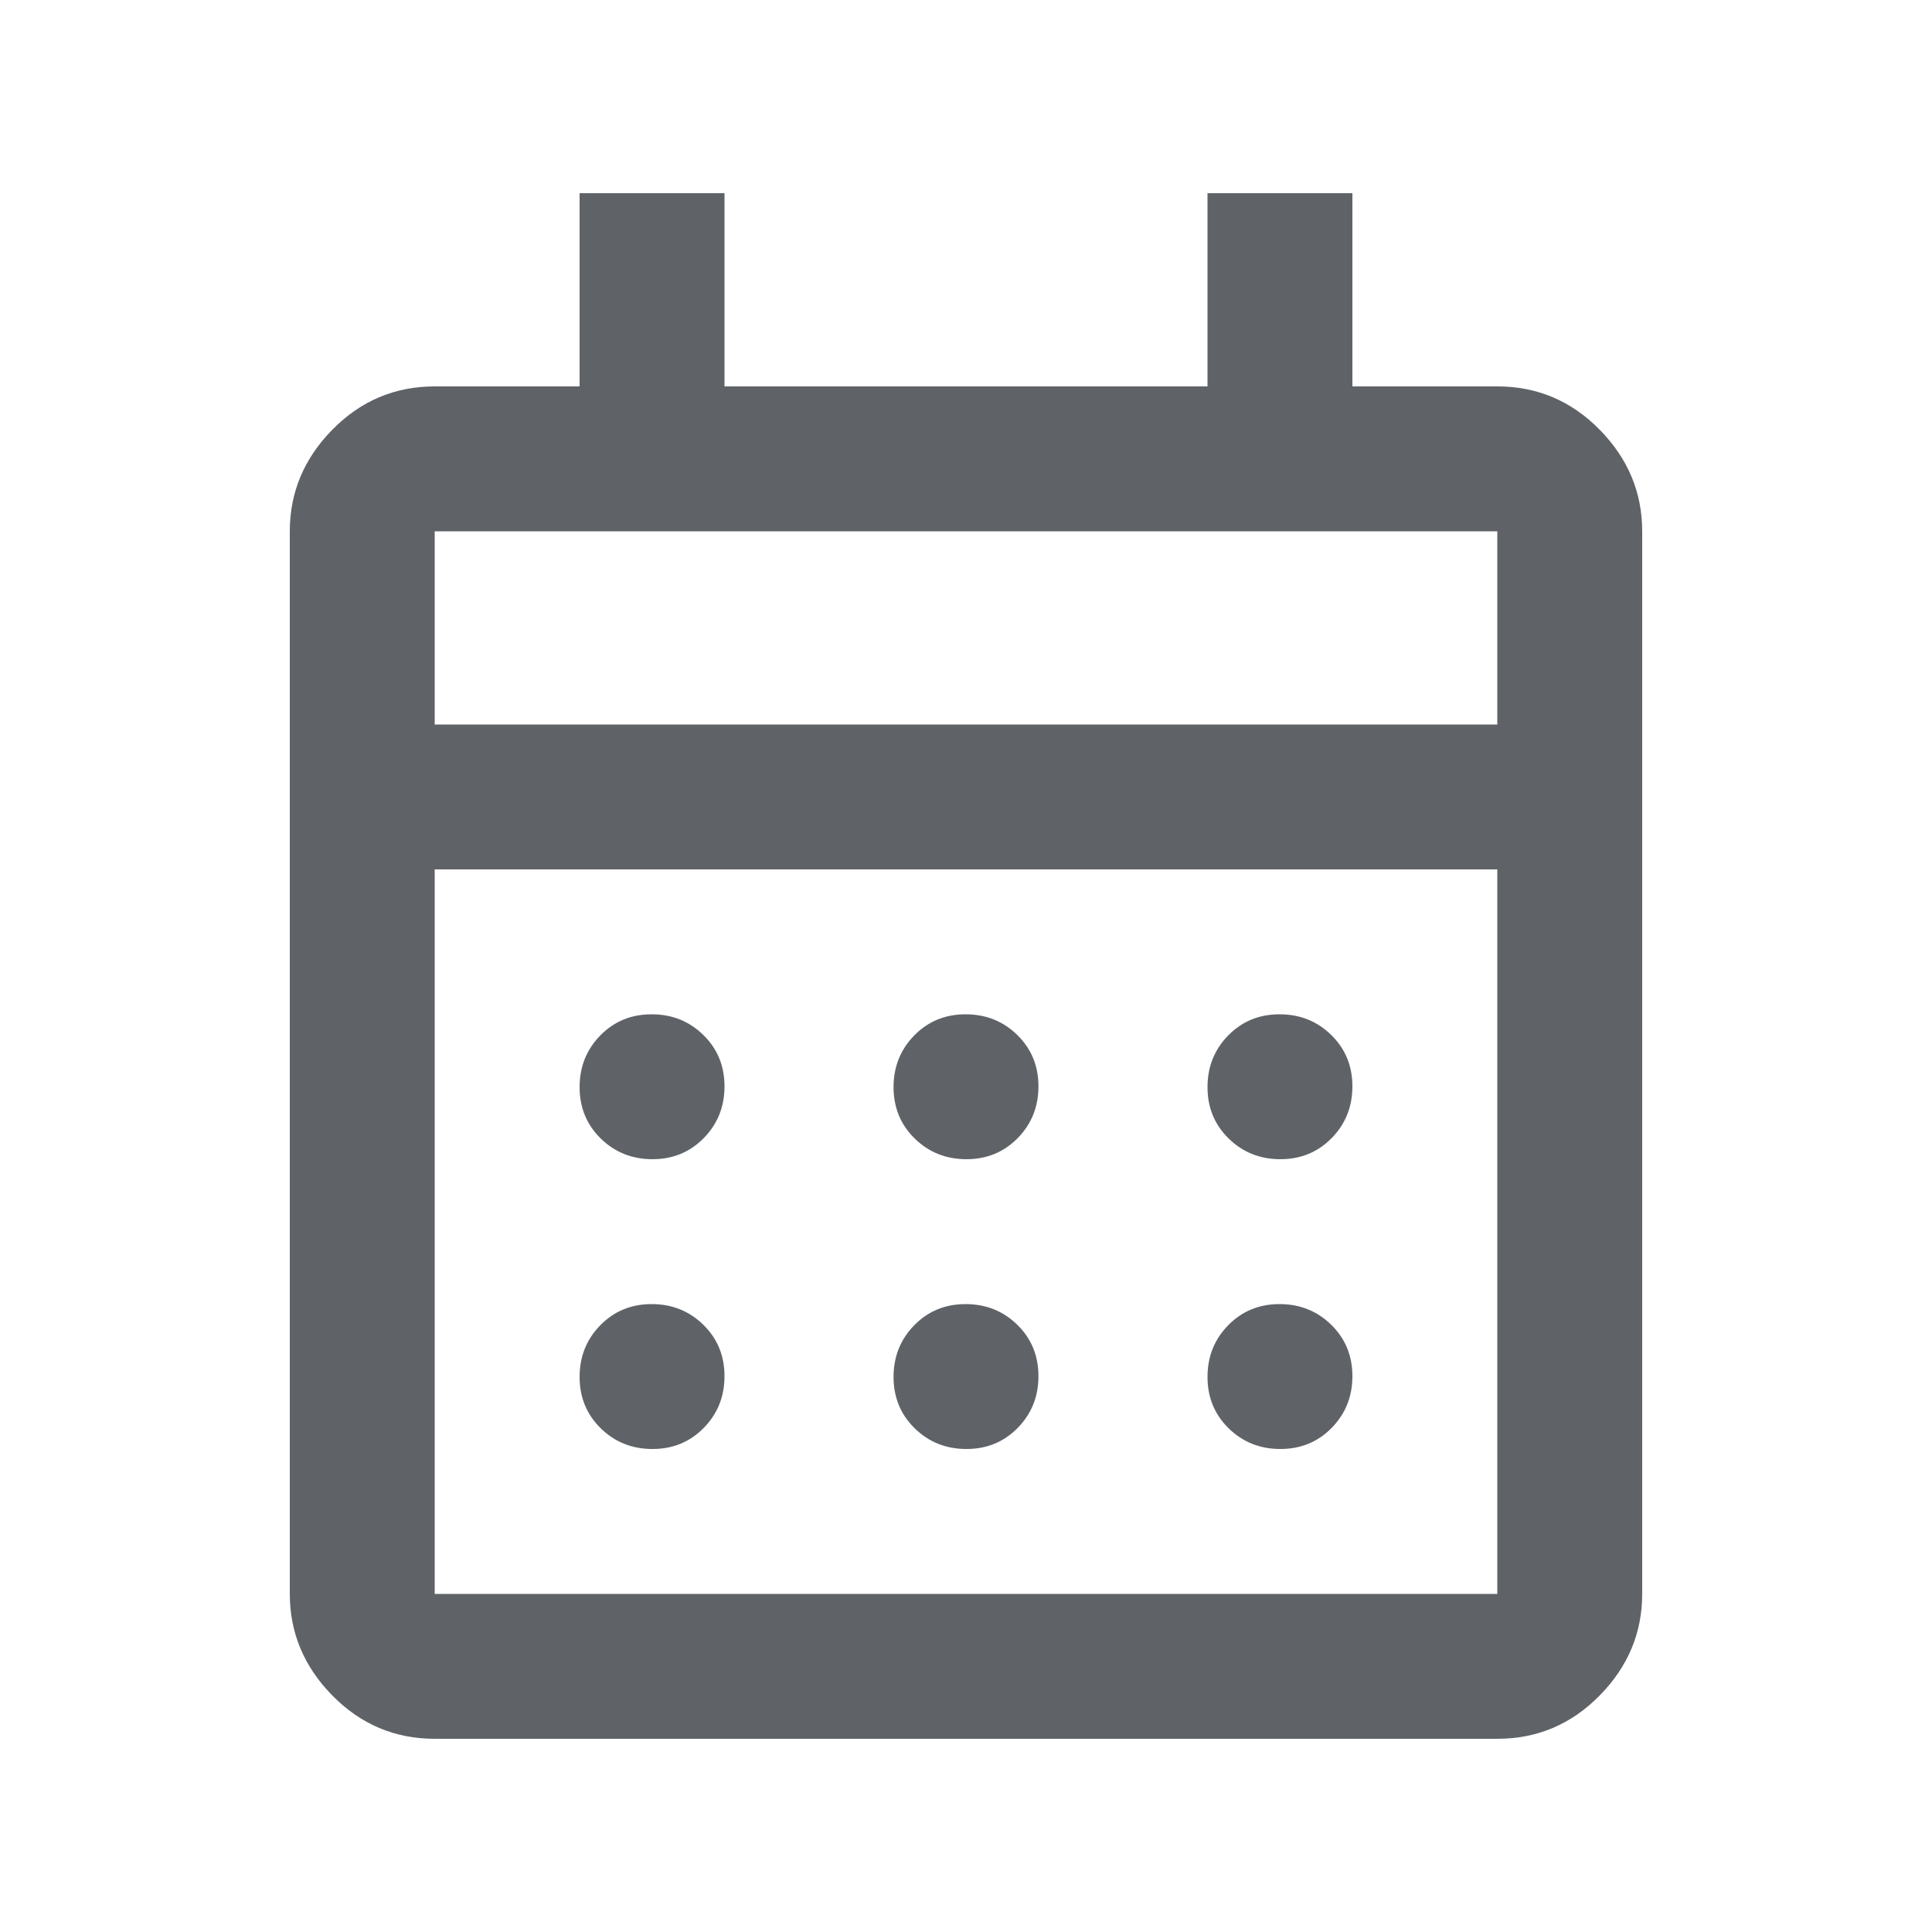
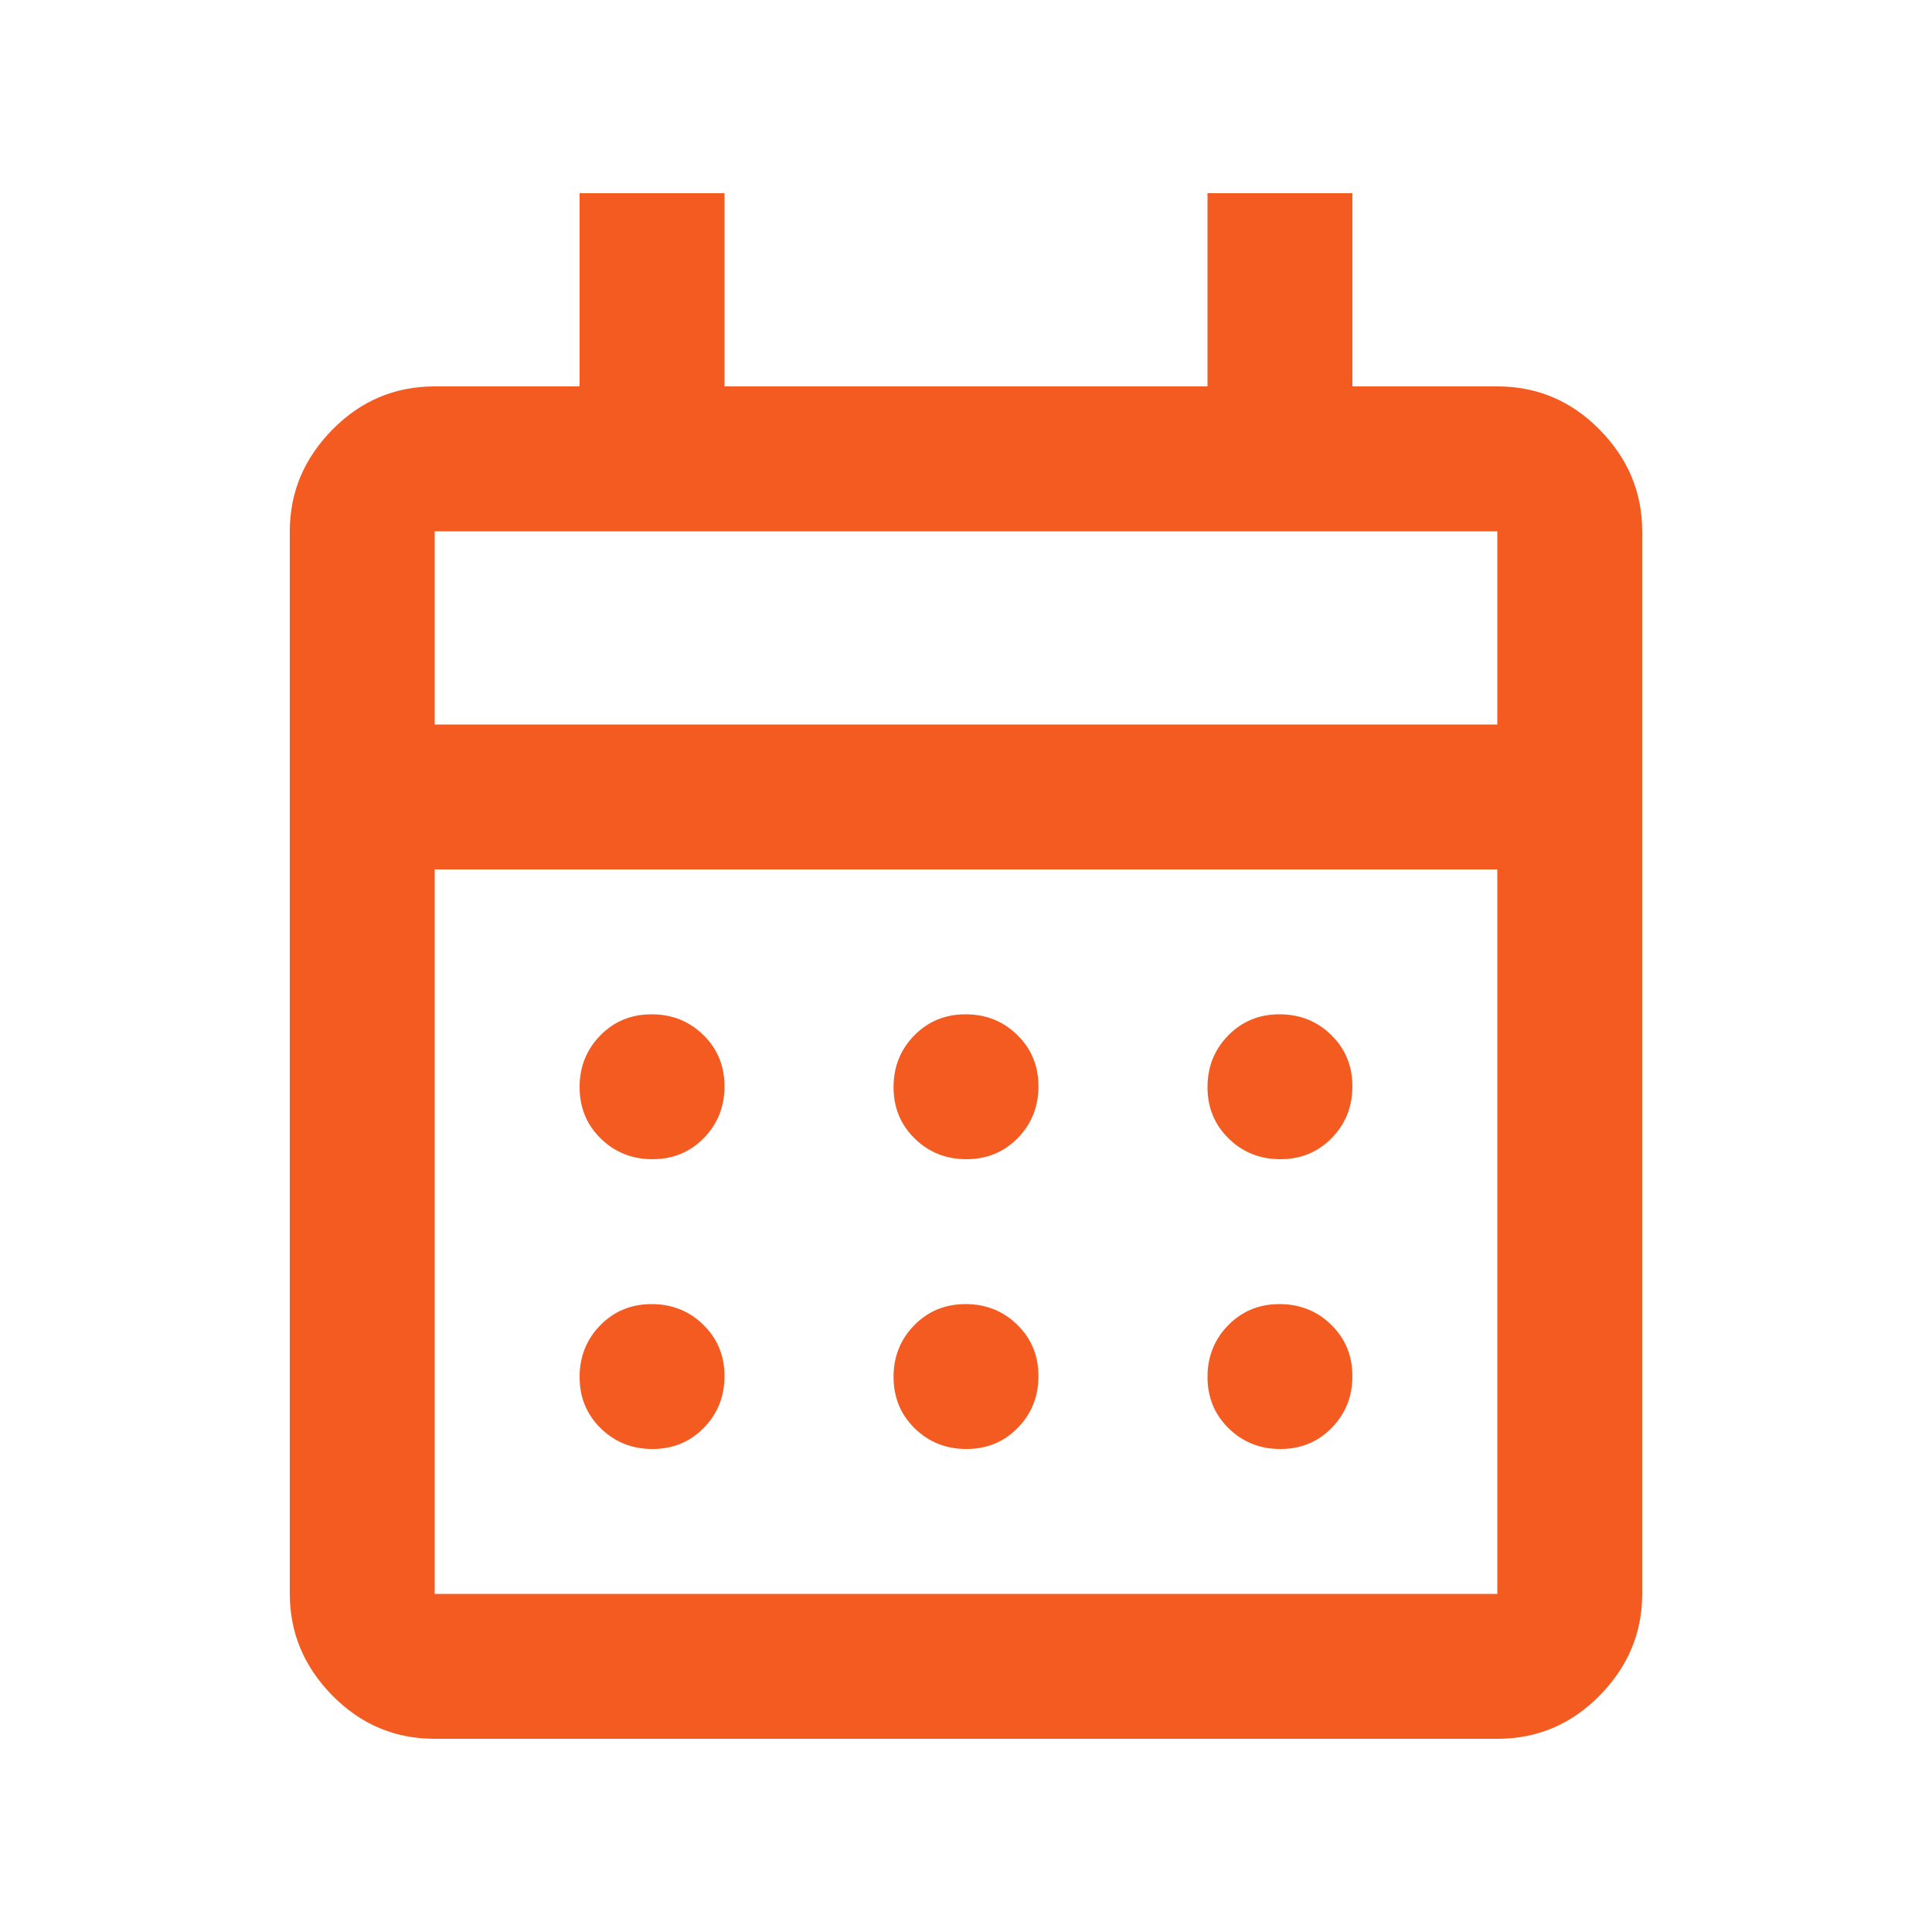
<svg xmlns="http://www.w3.org/2000/svg" height="20px" viewBox="0 -960 960 960" width="20px" fill="#5f6368">
-   <path d="M216-96q-29.7 0-50.85-21.5Q144-139 144-168v-528q0-29 21.15-50.5T216-768h72v-96h72v96h240v-96h72v96h72q29.7 0 50.85 21.5Q816-725 816-696v528q0 29-21.15 50.5T744-96H216Zm0-72h528v-360H216v360Zm0-432h528v-96H216v96Zm0 0v-96 96Zm264.21 216q-15.21 0-25.71-10.29t-10.5-25.5q0-15.21 10.29-25.71t25.5-10.5q15.21 0 25.71 10.29t10.5 25.5q0 15.21-10.29 25.71t-25.5 10.5Zm-156 0q-15.21 0-25.71-10.29t-10.5-25.5q0-15.21 10.29-25.71t25.5-10.5q15.21 0 25.71 10.29t10.5 25.5q0 15.21-10.29 25.71t-25.5 10.5Zm312 0q-15.21 0-25.71-10.29t-10.5-25.5q0-15.21 10.29-25.71t25.5-10.5q15.21 0 25.71 10.29t10.5 25.5q0 15.21-10.29 25.71t-25.5 10.5Zm-156 144q-15.21 0-25.71-10.29t-10.5-25.5q0-15.21 10.29-25.71t25.5-10.5q15.21 0 25.71 10.29t10.5 25.5q0 15.21-10.29 25.71t-25.5 10.5Zm-156 0q-15.21 0-25.71-10.29t-10.5-25.5q0-15.21 10.29-25.71t25.5-10.5q15.21 0 25.71 10.29t10.5 25.5q0 15.21-10.29 25.71t-25.5 10.5Zm312 0q-15.21 0-25.71-10.29t-10.5-25.5q0-15.21 10.29-25.71t25.5-10.5q15.21 0 25.71 10.29t10.5 25.5q0 15.21-10.29 25.71t-25.5 10.5Z" />
+   <path d="M216-96q-29.7 0-50.85-21.5Q144-139 144-168v-528q0-29 21.15-50.5T216-768h72v-96h72v96h240v-96h72v96h72q29.7 0 50.85 21.5Q816-725 816-696v528q0 29-21.15 50.5T744-96H216Zm0-72h528v-360H216v360Zm0-432h528v-96H216v96Zm0 0v-96 96Zm264.21 216q-15.21 0-25.71-10.29t-10.5-25.5q0-15.21 10.29-25.71t25.5-10.5q15.21 0 25.71 10.29t10.5 25.5q0 15.21-10.29 25.71t-25.5 10.5Zm-156 0q-15.21 0-25.71-10.29t-10.5-25.5q0-15.21 10.29-25.71t25.5-10.5q15.21 0 25.71 10.29t10.5 25.5q0 15.21-10.29 25.71t-25.5 10.5Zm312 0q-15.21 0-25.71-10.29t-10.5-25.5q0-15.21 10.29-25.71t25.5-10.5q15.21 0 25.71 10.29t10.5 25.5q0 15.21-10.29 25.71t-25.5 10.5Zm-156 144q-15.21 0-25.71-10.29t-10.5-25.5q0-15.21 10.29-25.71t25.5-10.5q15.21 0 25.71 10.29t10.5 25.5q0 15.21-10.29 25.71t-25.5 10.5Zm-156 0q-15.21 0-25.71-10.29t-10.5-25.5q0-15.21 10.29-25.71t25.5-10.5q15.21 0 25.71 10.29t10.5 25.5q0 15.21-10.29 25.71t-25.5 10.5Zm312 0q-15.21 0-25.71-10.29t-10.5-25.5q0-15.21 10.29-25.71t25.5-10.5q15.21 0 25.71 10.29t10.5 25.5q0 15.21-10.29 25.71t-25.5 10.5Z" fill="#F45B21" />
</svg>
